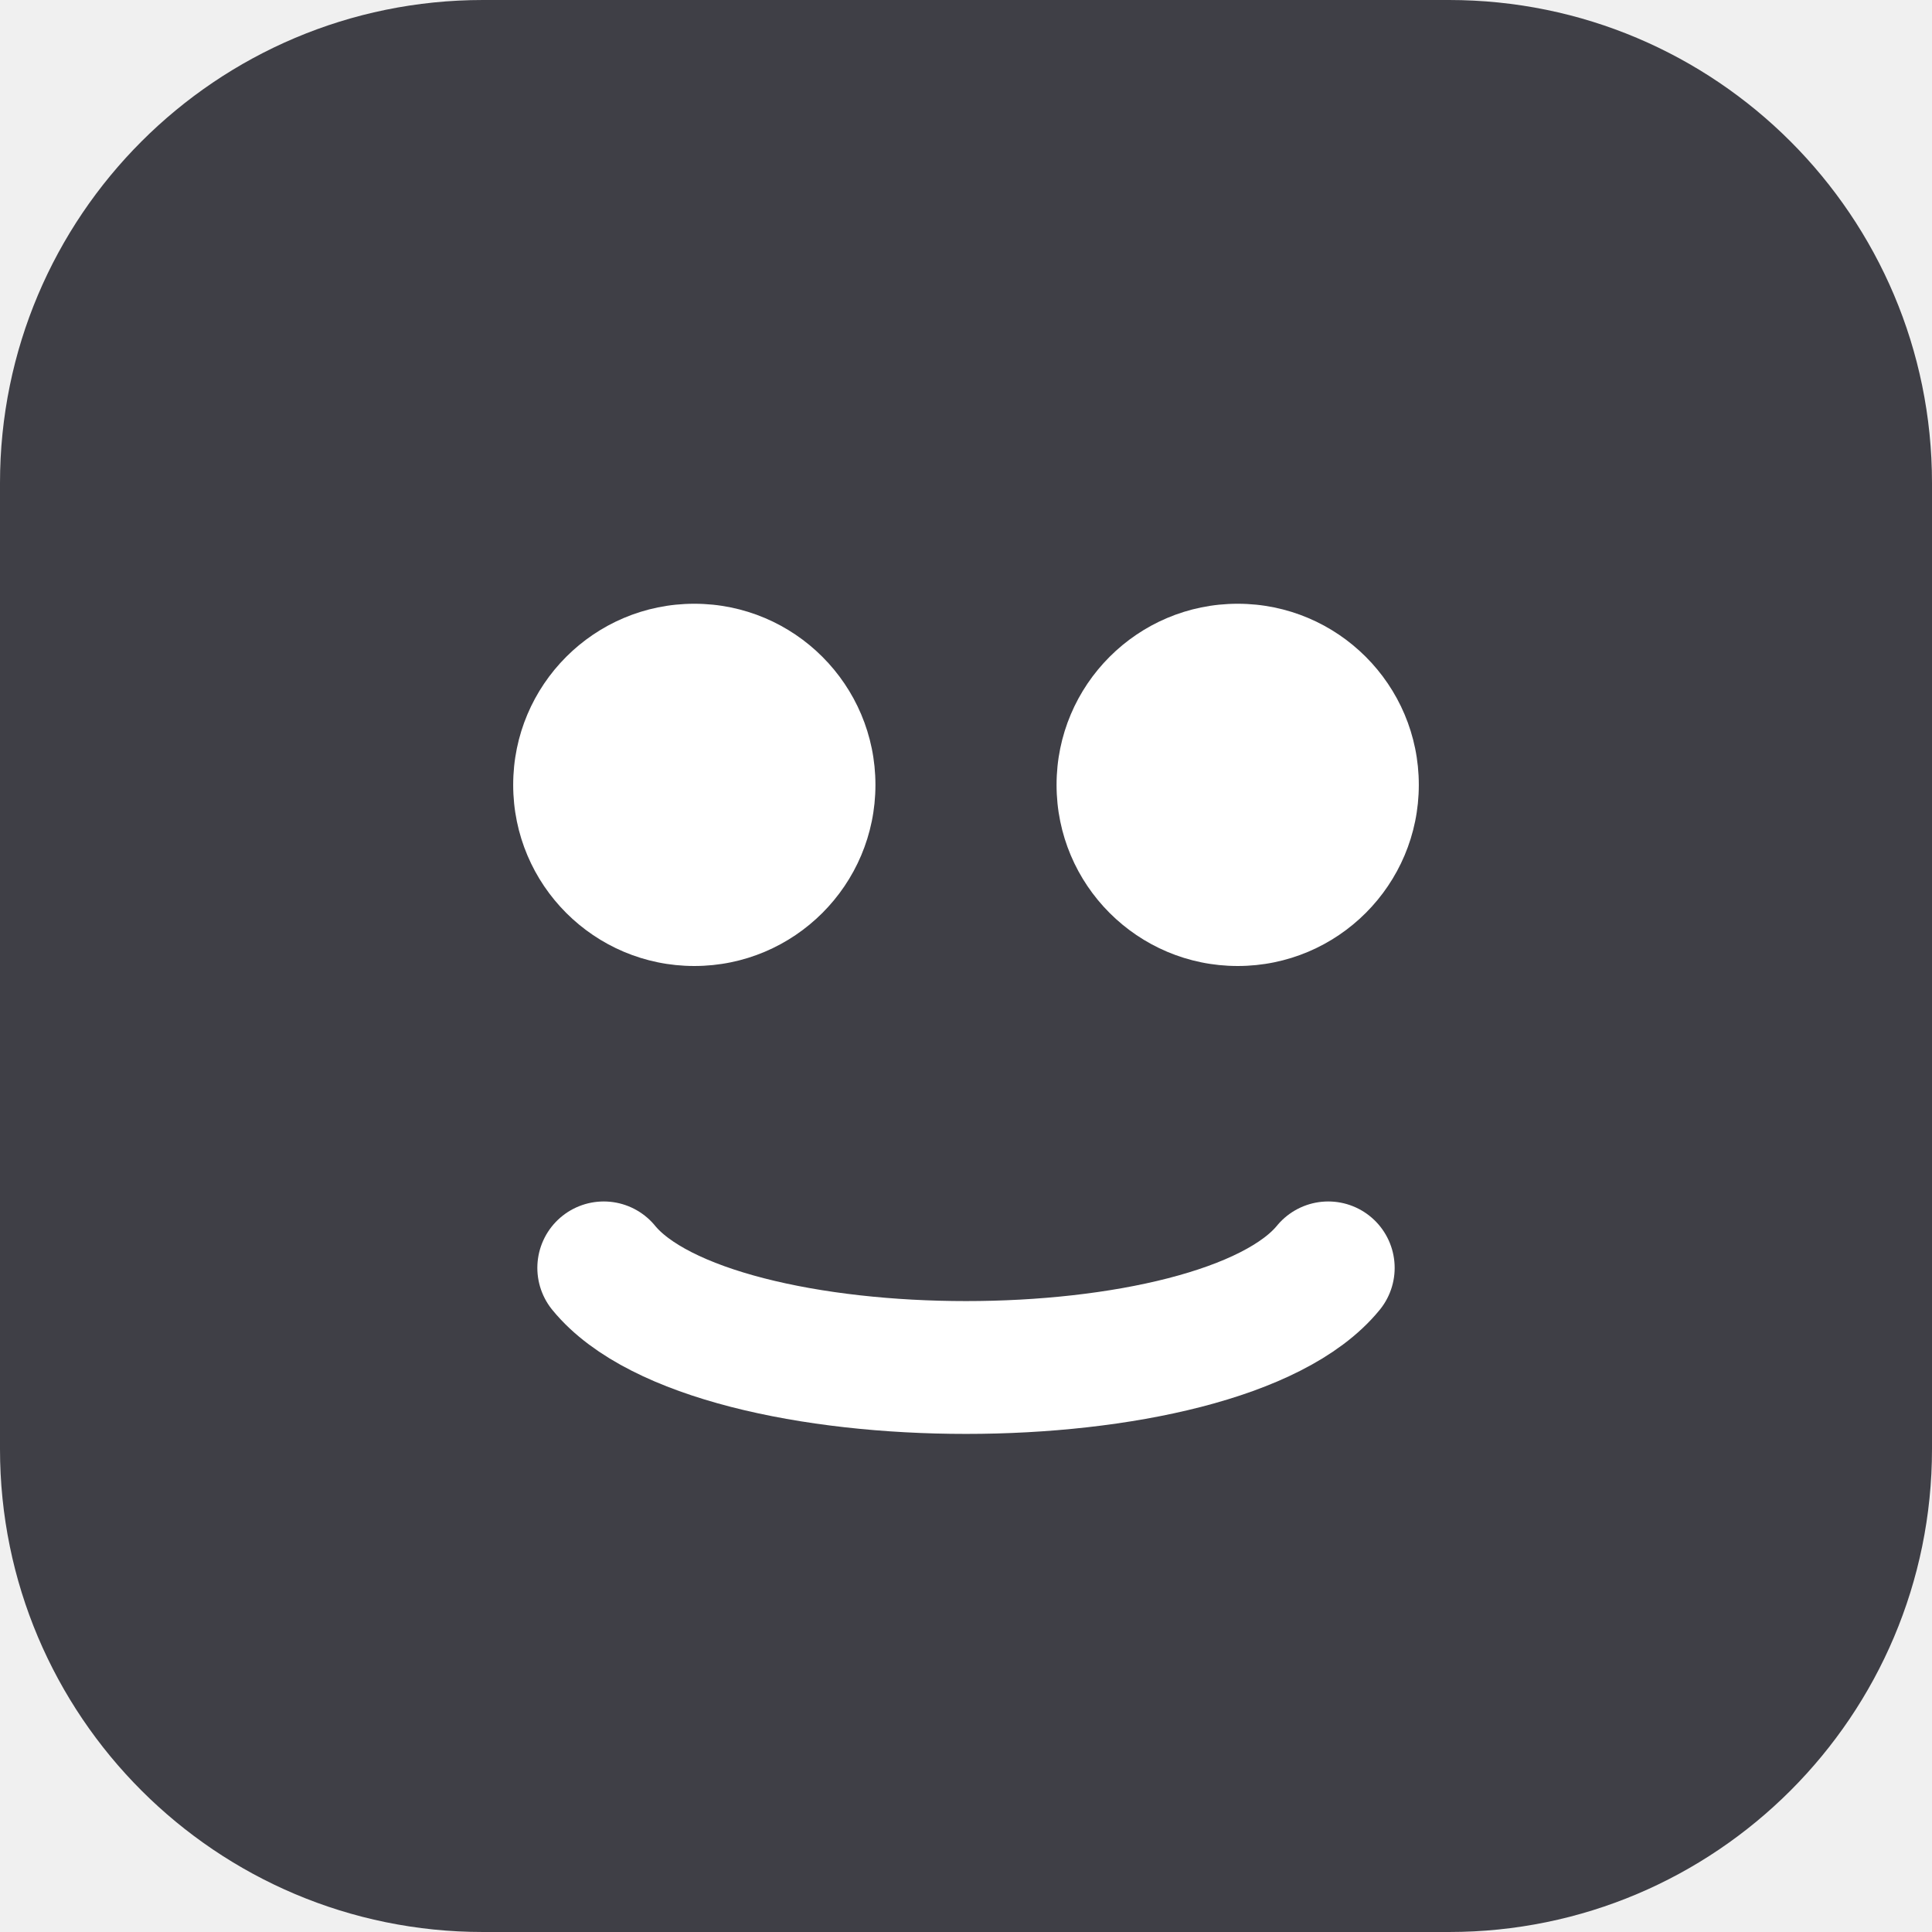
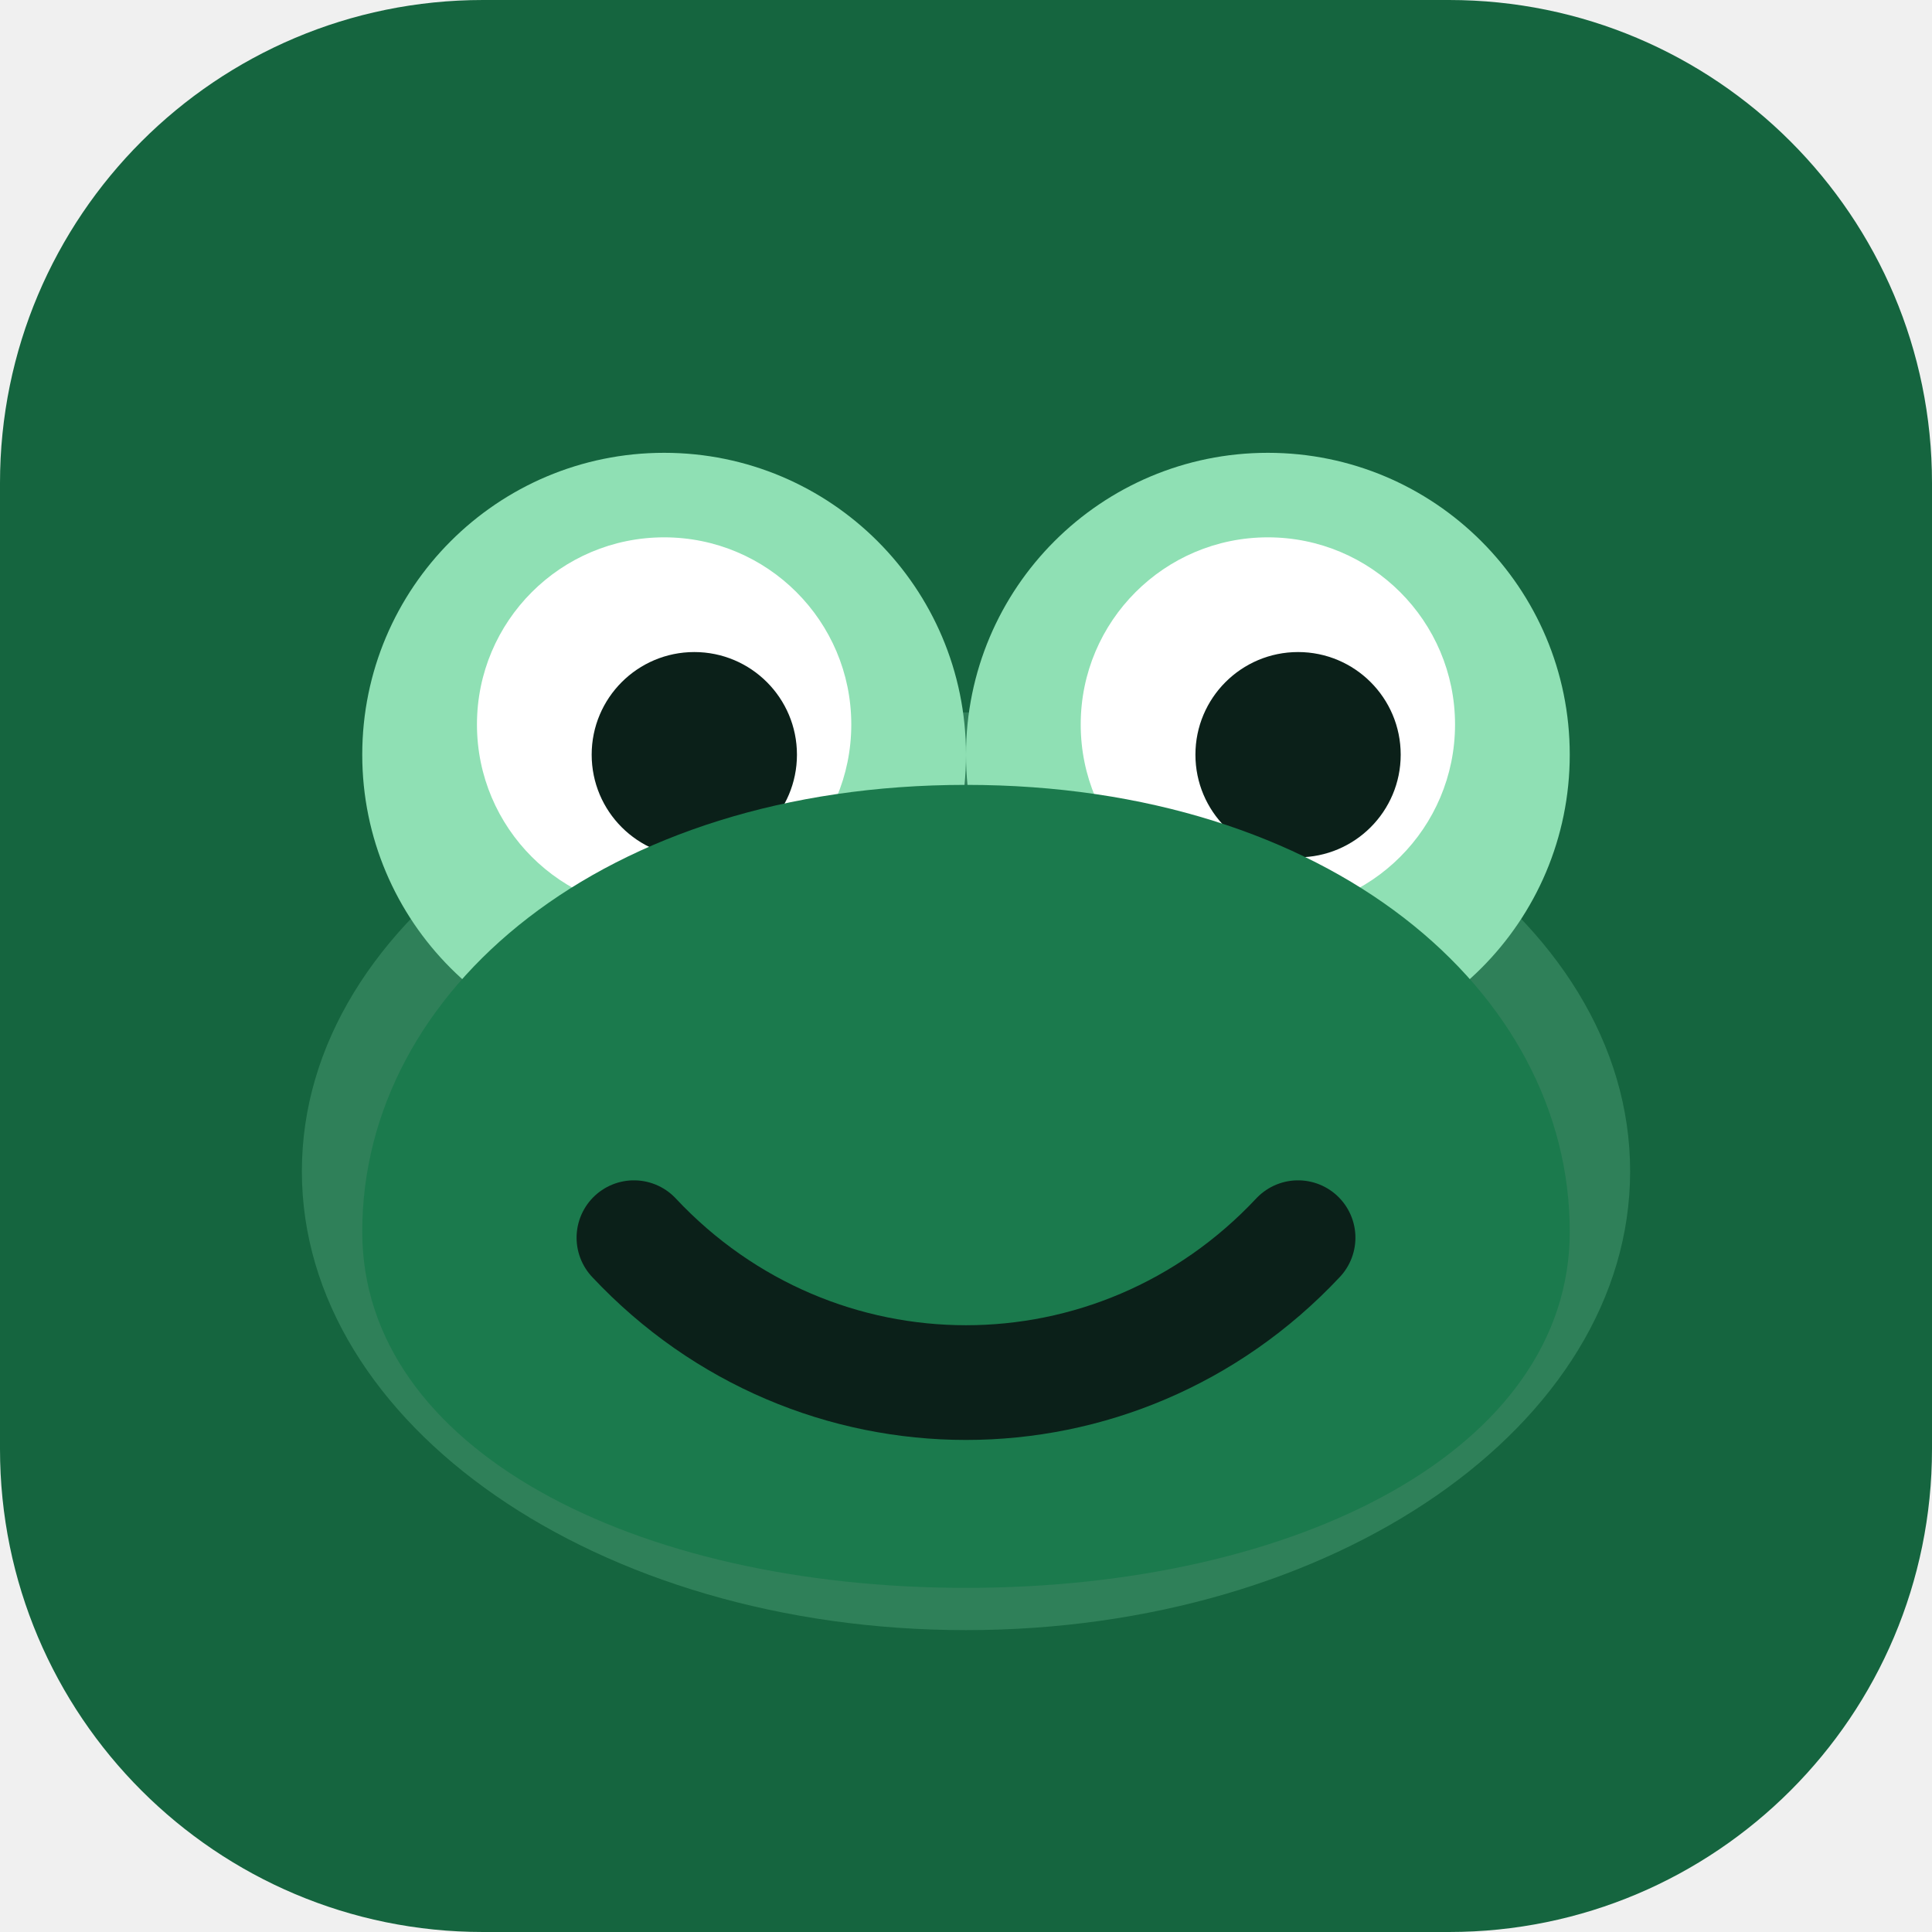
<svg xmlns="http://www.w3.org/2000/svg" viewBox="0 0 32 32" role="img" aria-label="Frogstation">
-   <rect width="32" height="32" rx="8" fill="#3f3f46" />
-   <circle cx="11.5" cy="13" r="3" fill="#fff" />
-   <circle cx="20.5" cy="13" r="3" fill="#fff" />
-   <path d="M10 21c1.8 2.2 10.2 2.2 12 0" stroke="#fff" stroke-width="2.2" stroke-linecap="round" fill="none" />
+   <rect width="32" height="32" rx="8" fill="#15653f" />
+   <path d="M16 27c-6.1 0-11-3.4-11-7.6 0-4.2 4.9-7.6 11-7.6 6.1 0 11 3.4 11 7.6 0 4.2-4.9 7.6-11 7.6Z" fill="#8fe0b4" opacity="0.22" />
+   <circle cx="11" cy="12.5" r="5" fill="#8fe0b4" />
+   <circle cx="21" cy="12.5" r="5" fill="#8fe0b4" />
+   <circle cx="11" cy="12" r="3.1" fill="#ffffff" />
+   <circle cx="21" cy="12" r="3.1" fill="#ffffff" />
+   <circle cx="11.5" cy="12.5" r="1.7" fill="#0b2019" />
+   <circle cx="21.5" cy="12.5" r="1.7" fill="#0b2019" />
+   <path d="M16 13c-6 0-10 3.4-10 7.4 0 3.6 4.5 5.9 10 5.9s10-2.3 10-5.9C26 16.4 22 13 16 13Z" fill="#1b7a4d" />
+   <path d="M10.5 20.5c3 3.2 8 3.2 11 0" fill="none" stroke="#0b2019" stroke-width="1.9" stroke-linecap="round" />
</svg>
